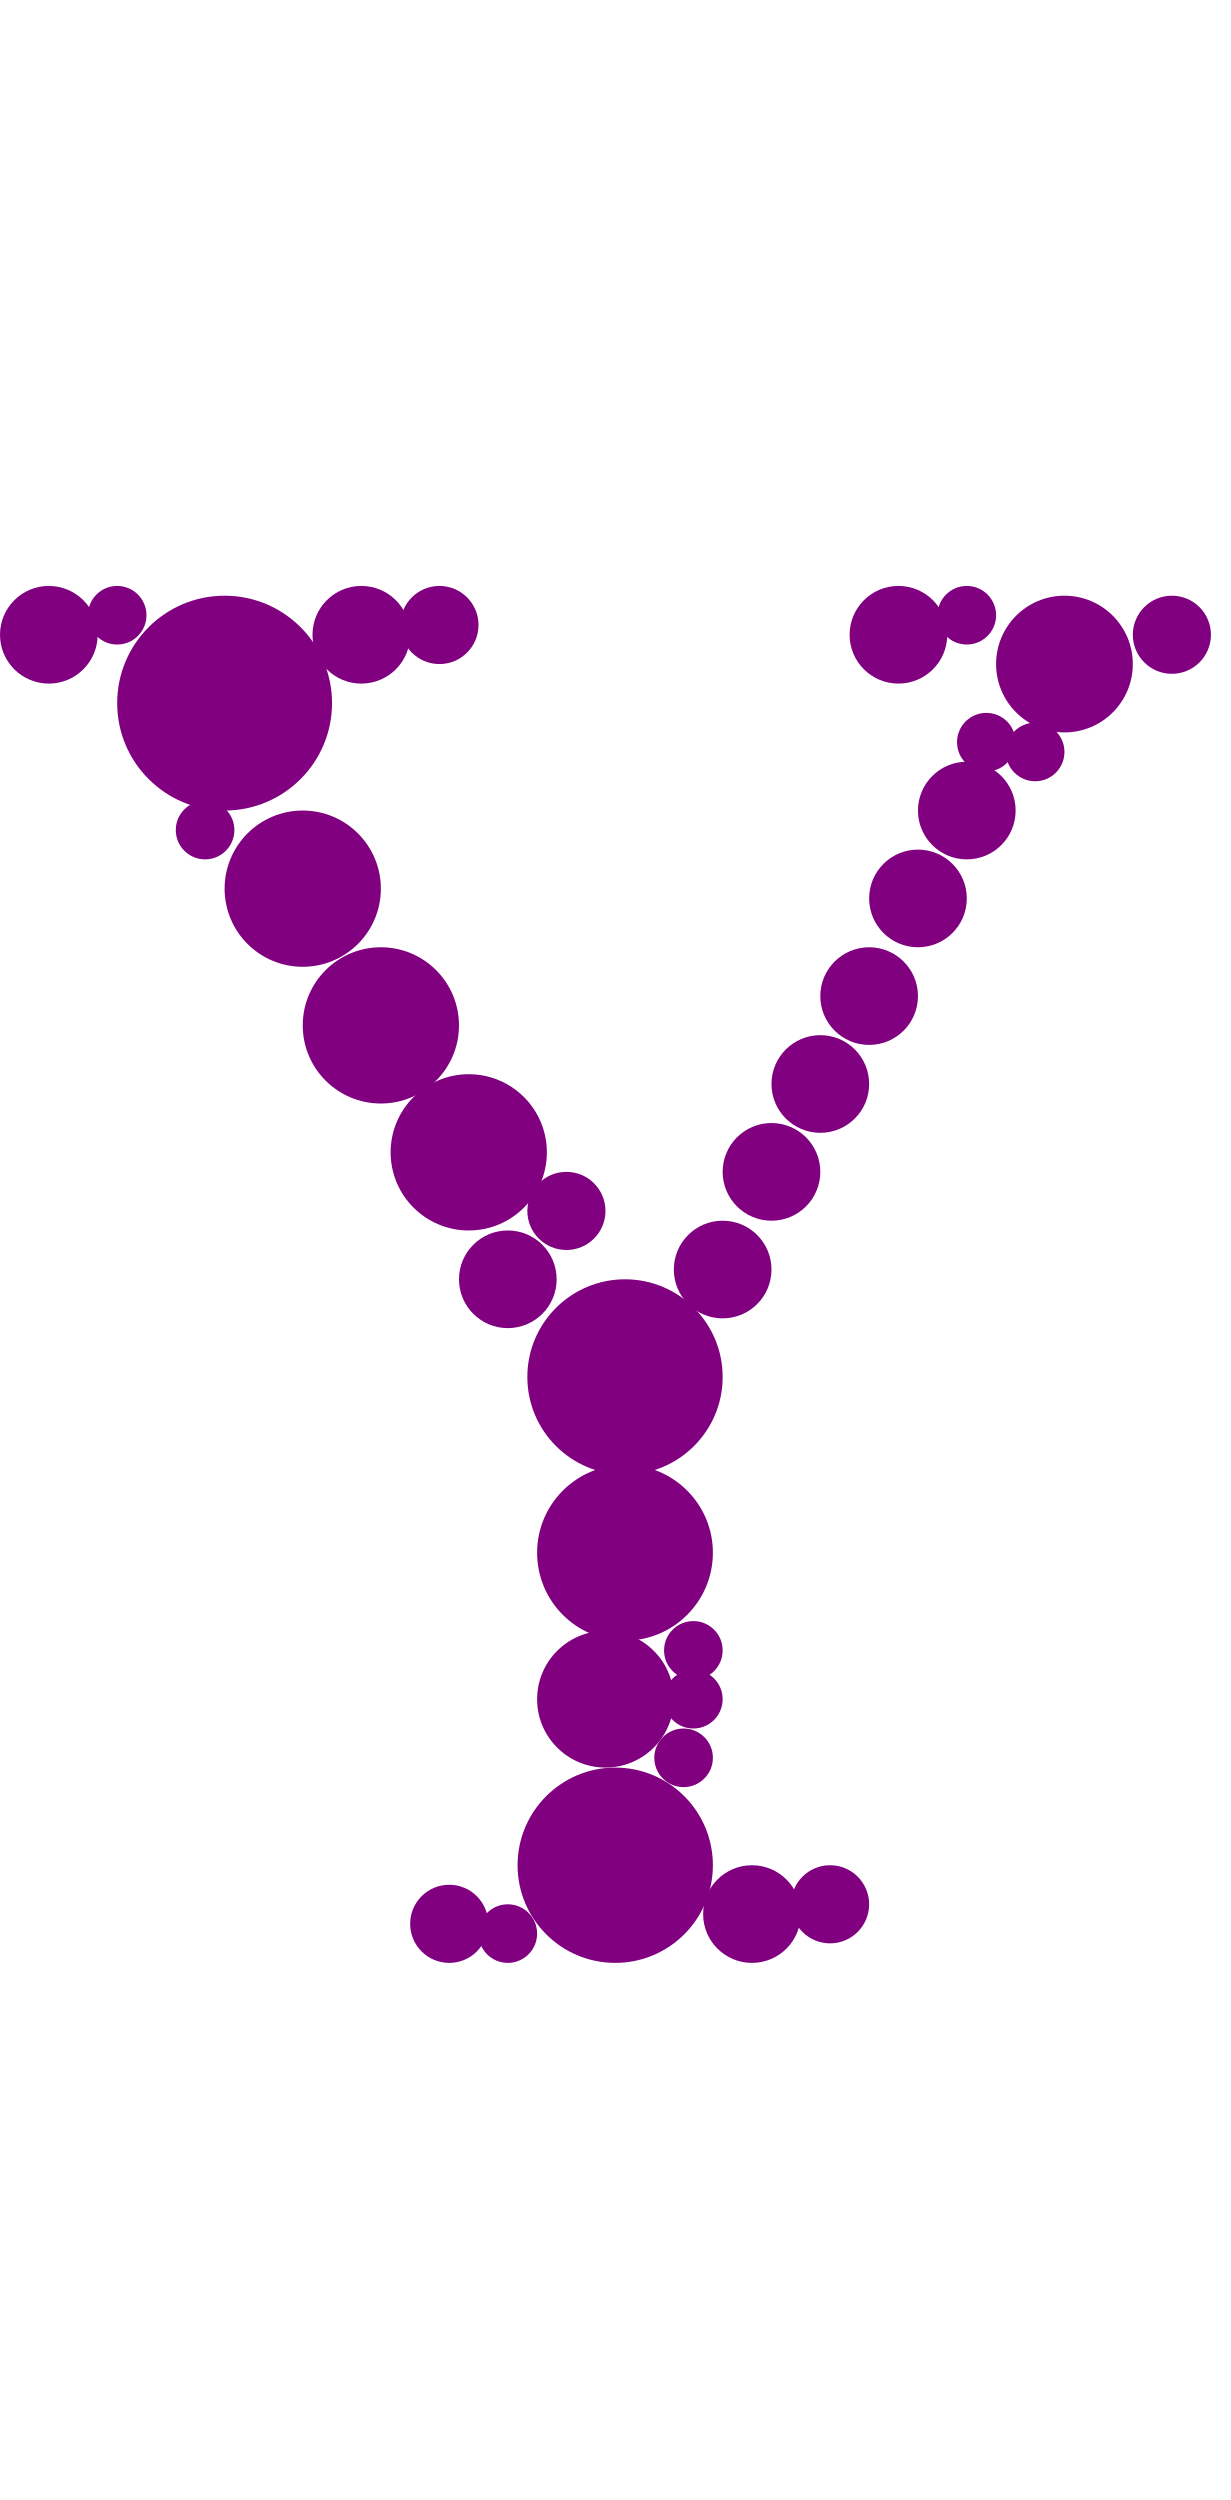
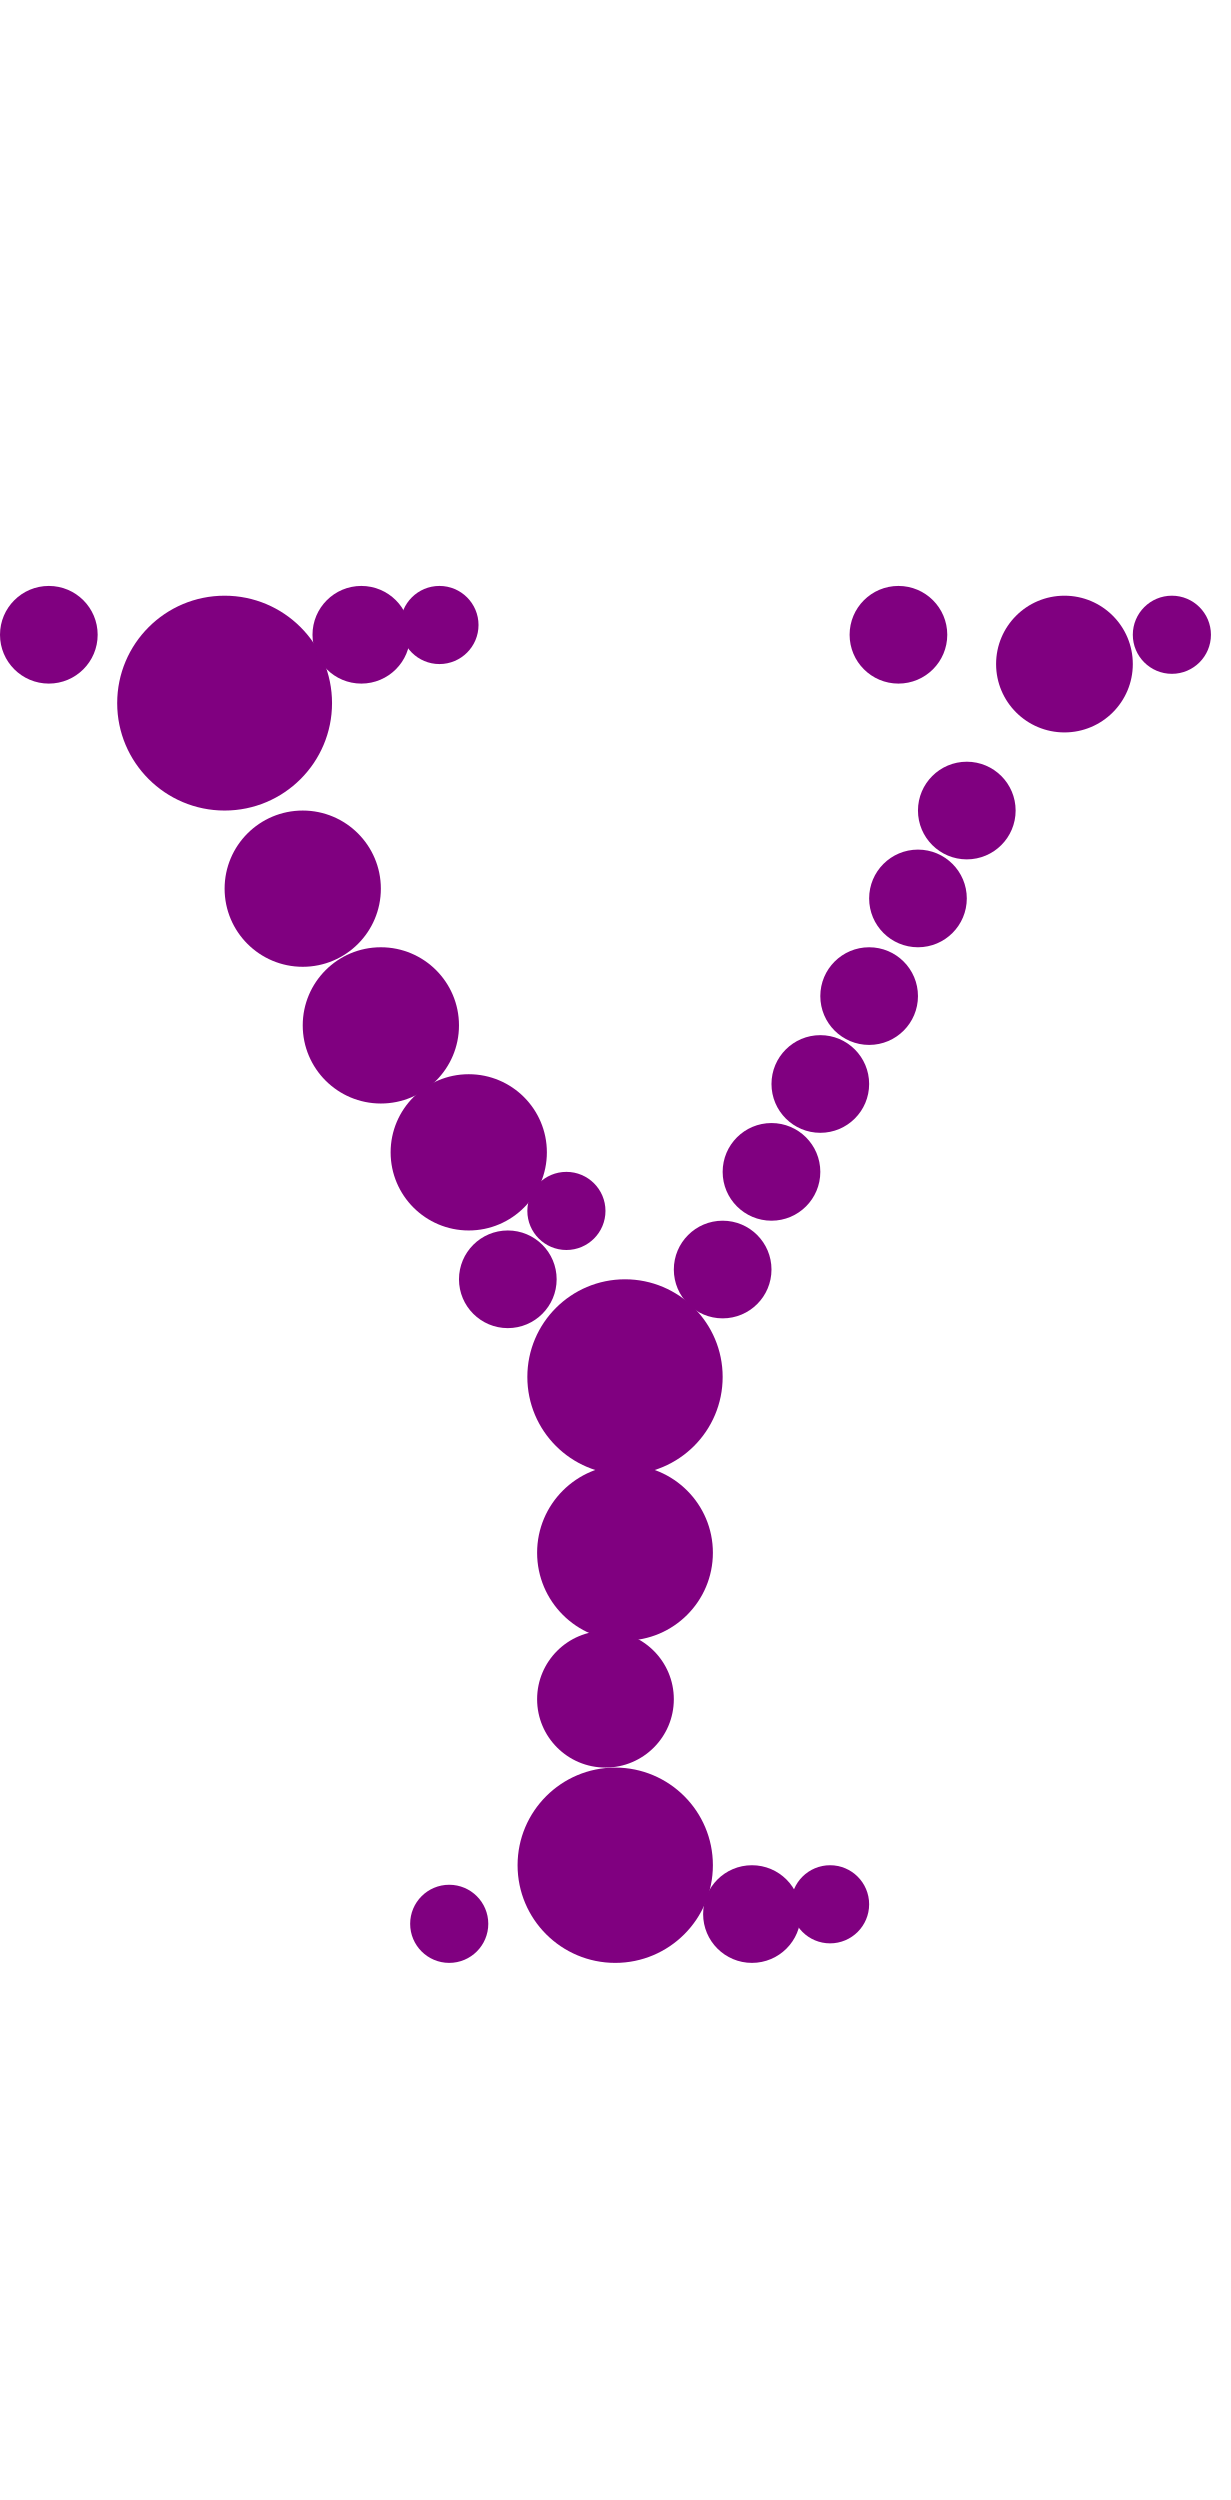
<svg width="126" height="256">
  <circle cx="23" cy="72" r="11" fill="#800080" />
  <circle cx="64" cy="141" r="10" fill="#800080" />
  <circle cx="63" cy="191" r="10" fill="#800080" />
  <circle cx="64" cy="159" r="9" fill="#800080" />
  <circle cx="31" cy="91" r="8" fill="#800080" />
  <circle cx="39" cy="105" r="8" fill="#800080" />
  <circle cx="48" cy="118" r="8" fill="#800080" />
  <circle cx="109" cy="68" r="7" fill="#800080" />
  <circle cx="62" cy="174" r="7" fill="#800080" />
  <circle cx="52" cy="131" r="5" fill="#800080" />
  <circle cx="5" cy="65" r="5" fill="#800080" />
  <circle cx="37" cy="65" r="5" fill="#800080" />
  <circle cx="74" cy="130" r="5" fill="#800080" />
  <circle cx="77" cy="196" r="5" fill="#800080" />
  <circle cx="79" cy="120" r="5" fill="#800080" />
  <circle cx="84" cy="111" r="5" fill="#800080" />
  <circle cx="89" cy="102" r="5" fill="#800080" />
  <circle cx="92" cy="65" r="5" fill="#800080" />
  <circle cx="94" cy="92" r="5" fill="#800080" />
  <circle cx="99" cy="83" r="5" fill="#800080" />
  <circle cx="120" cy="65" r="4" fill="#800080" />
  <circle cx="45" cy="64" r="4" fill="#800080" />
  <circle cx="46" cy="197" r="4" fill="#800080" />
  <circle cx="58" cy="124" r="4" fill="#800080" />
  <circle cx="85" cy="195" r="4" fill="#800080" />
-   <circle cx="70" cy="180" r="3" fill="#800080" />
-   <circle cx="12" cy="63" r="3" fill="#800080" />
-   <circle cx="21" cy="85" r="3" fill="#800080" />
-   <circle cx="52" cy="198" r="3" fill="#800080" />
-   <circle cx="71" cy="169" r="3" fill="#800080" />
-   <circle cx="71" cy="174" r="3" fill="#800080" />
-   <circle cx="99" cy="63" r="3" fill="#800080" />
-   <circle cx="101" cy="76" r="3" fill="#800080" />
-   <circle cx="106" cy="77" r="3" fill="#800080" />
</svg>
